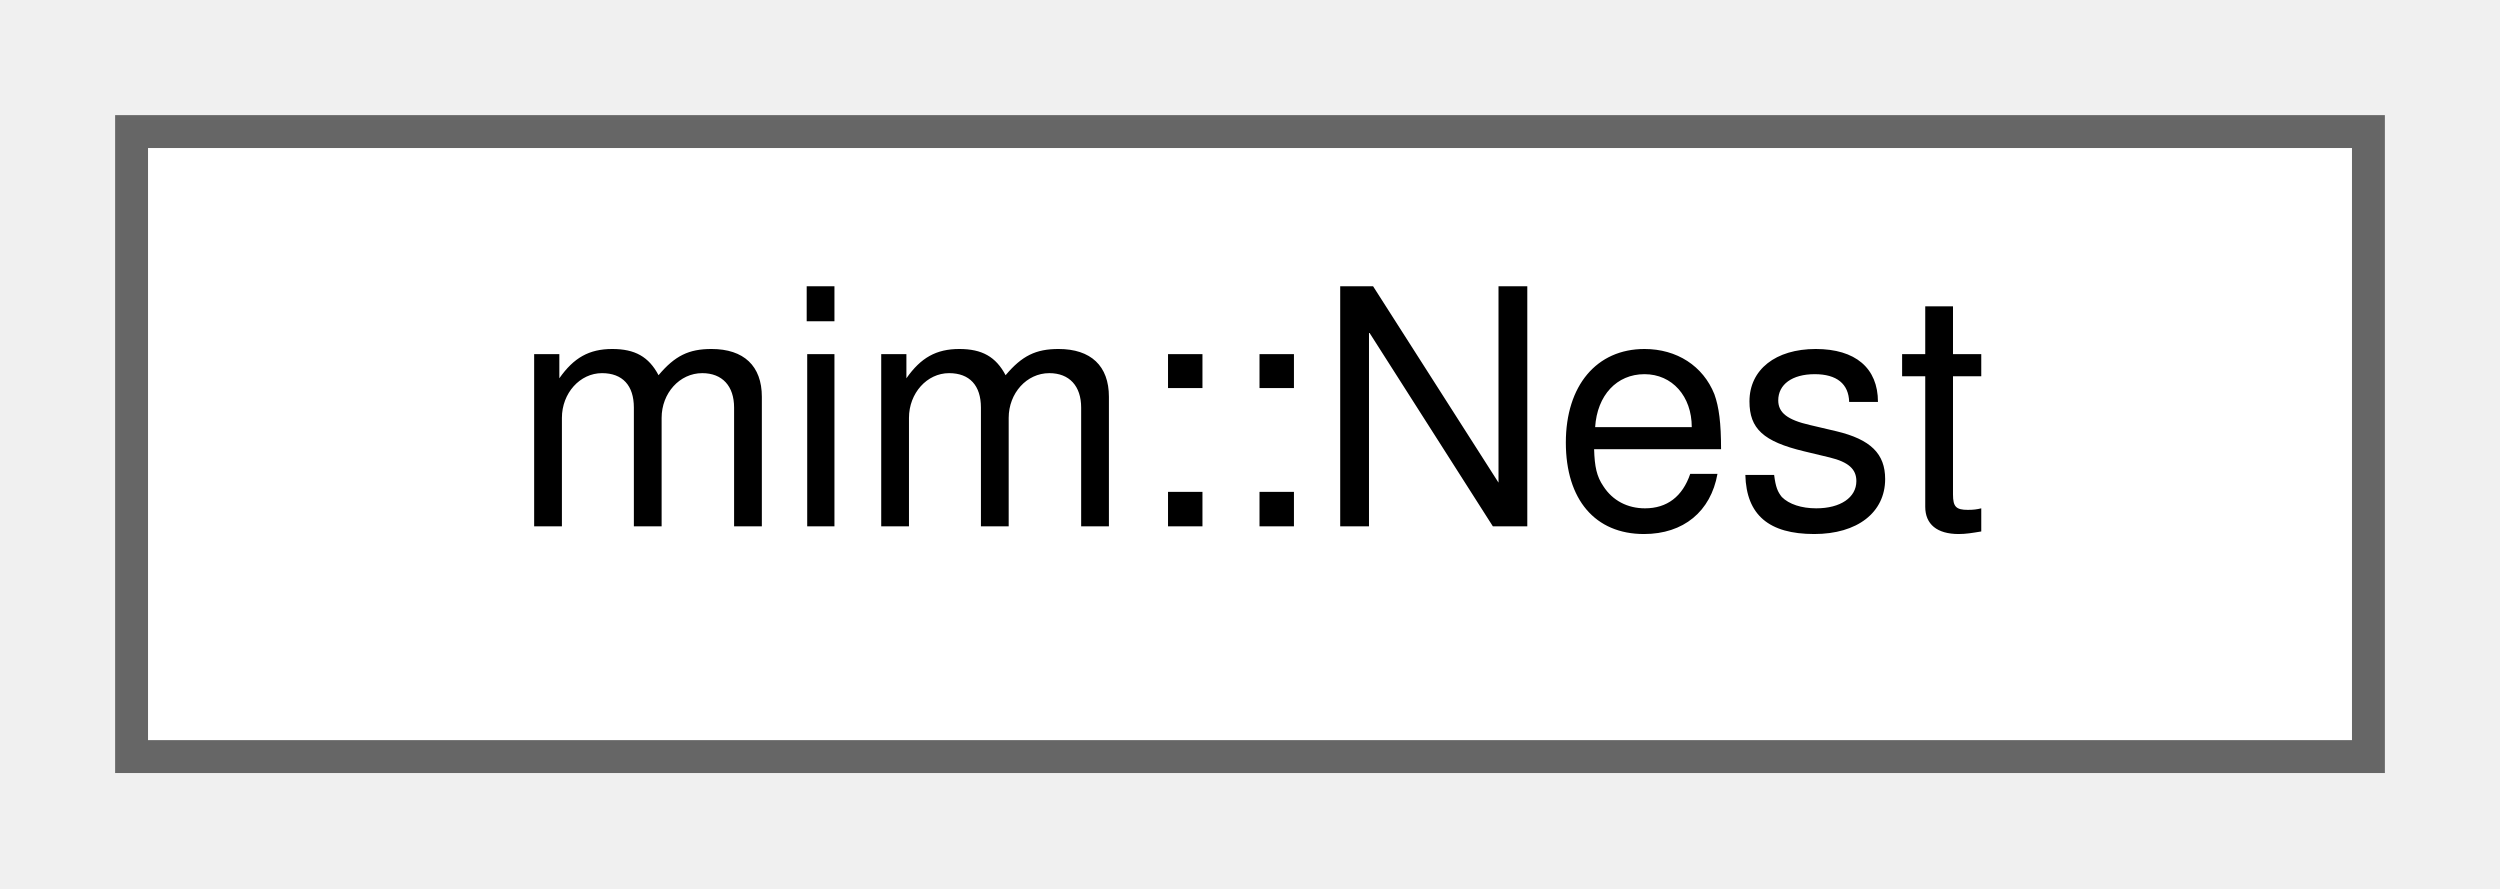
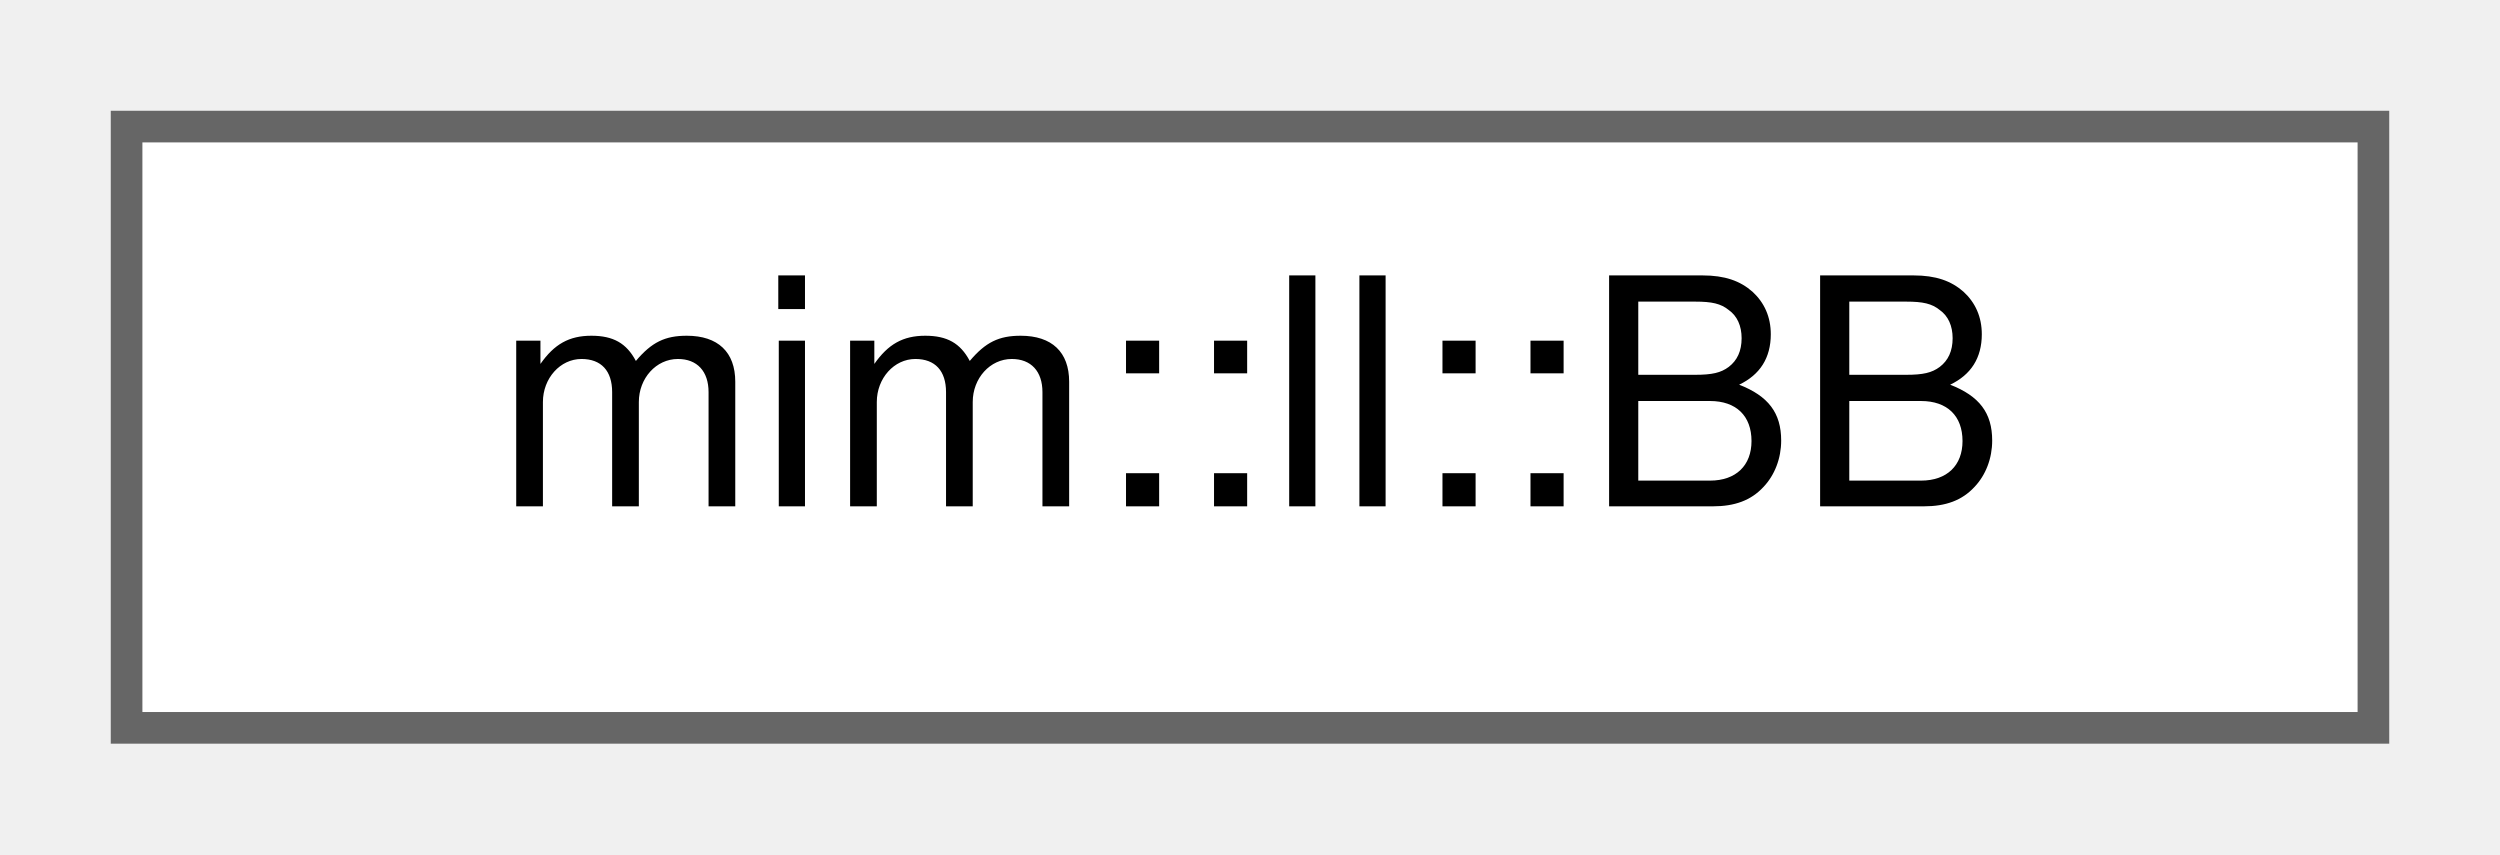
- <svg xmlns="http://www.w3.org/2000/svg" xmlns:xlink="http://www.w3.org/1999/xlink" width="76pt" height="27pt" viewBox="0.00 0.00 76.00 27.00">
+ <svg xmlns="http://www.w3.org/2000/svg" xmlns:xlink="http://www.w3.org/1999/xlink" width="79pt" height="27pt" viewBox="0.00 0.00 79.00 27.00">
  <g id="graph0" class="graph" transform="scale(1 1) rotate(0) translate(4 23)">
    <g id="Node000000" class="node">
      <g id="a_Node000000">
-         <a xlink:href="classmim_1_1Nest.html" target="_top" xlink:title="Builds a nesting tree of all immutables‍/binders.">
-           <polygon fill="white" stroke="#666666" points="68,-19 0,-19 0,0 68,0 68,-19" />
-           <text text-anchor="middle" x="34" y="-7" font-family="Helvetica,sans-Serif" font-size="10.00">mim::Nest</text>
+         <a xlink:href="structmim_1_1ll_1_1BB.html" target="_top" xlink:title=" ">
+           <polygon fill="white" stroke="#666666" points="71,-19 0,-19 0,0 71,0 71,-19" />
+           <text text-anchor="middle" x="35.5" y="-7" font-family="Helvetica,sans-Serif" font-size="10.00">mim::ll::BB</text>
        </a>
      </g>
    </g>
  </g>
</svg>
